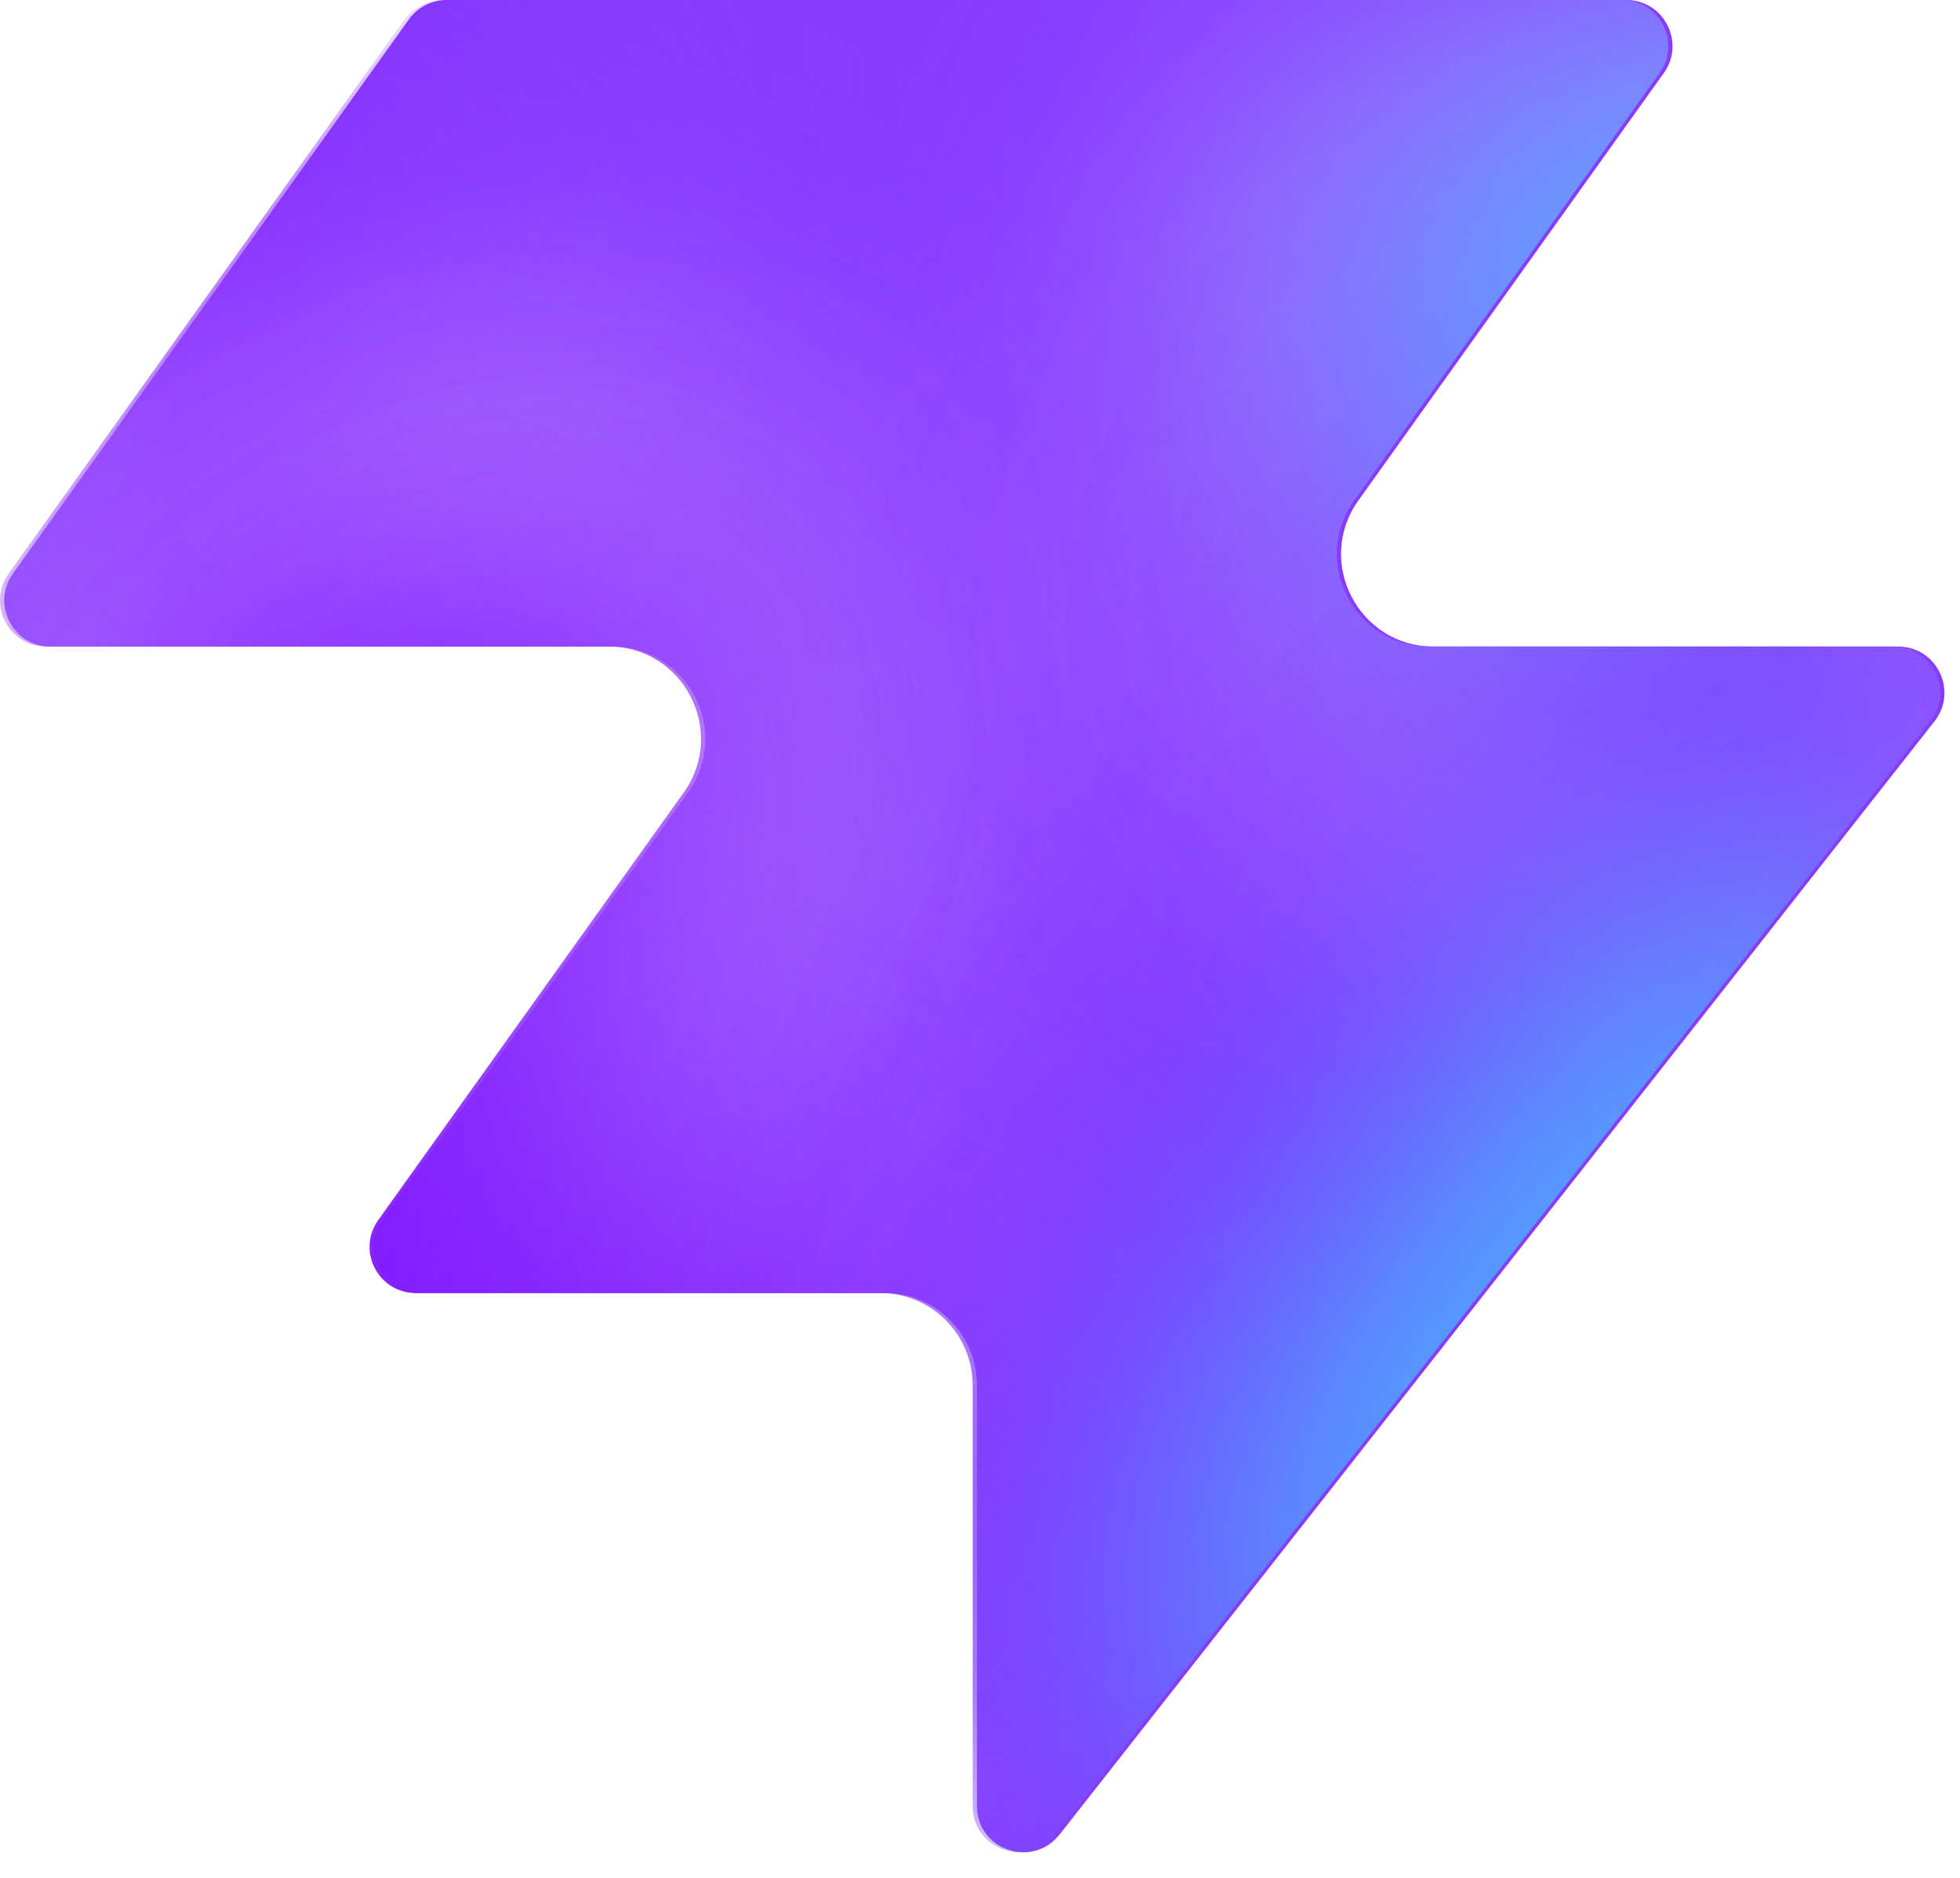
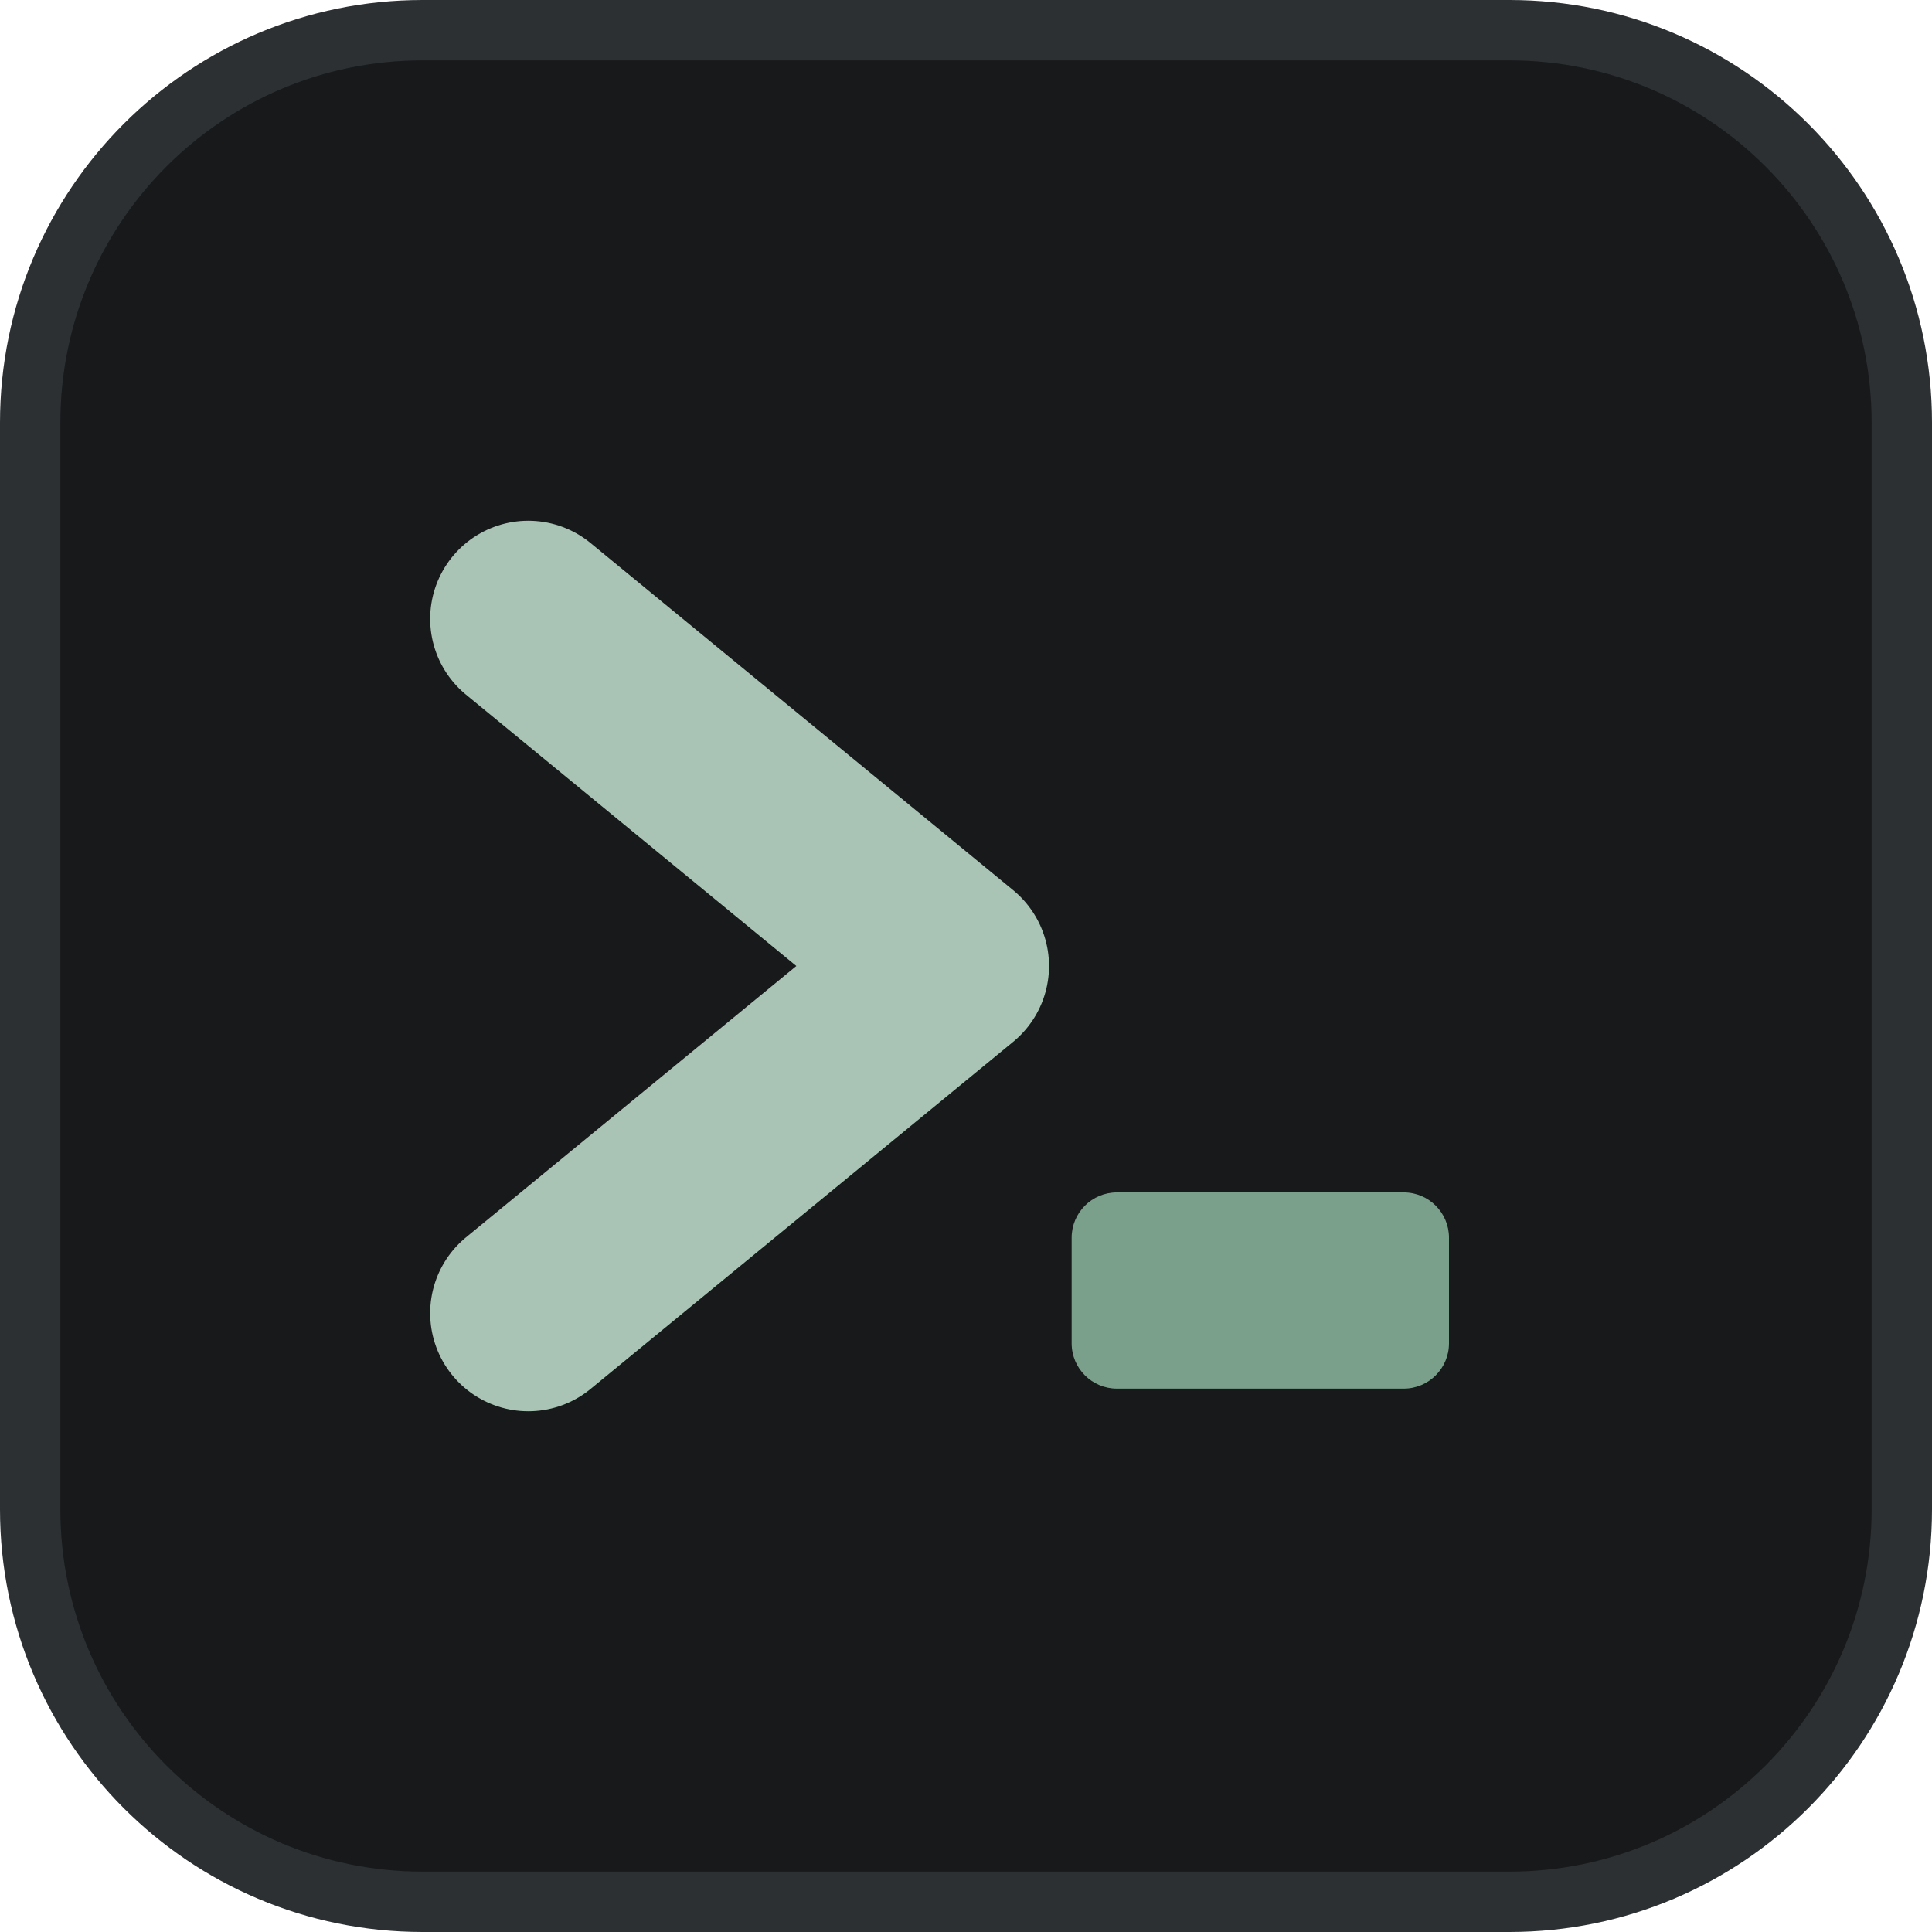
- <svg xmlns="http://www.w3.org/2000/svg" width="48" height="46" fill="none" viewBox="0 0 48 46">
-   <path fill="#863bff" d="M25.946 44.938c-.664.845-2.021.375-2.021-.698V33.937a2.26 2.26 0 0 0-2.262-2.262H10.287c-.92 0-1.456-1.04-.92-1.788l7.48-10.471c1.07-1.497 0-3.578-1.842-3.578H1.237c-.92 0-1.456-1.04-.92-1.788L10.013.474c.214-.297.556-.474.92-.474h28.894c.92 0 1.456 1.04.92 1.788l-7.48 10.471c-1.07 1.498 0 3.579 1.842 3.579h11.377c.943 0 1.473 1.088.89 1.83L25.947 44.94z" style="fill:#863bff;fill:color(display-p3 .525 .23 1);fill-opacity:1" />
-   <mask id="a" width="48" height="46" x="0" y="0" maskUnits="userSpaceOnUse" style="mask-type:alpha">
-     <path fill="#000" d="M25.842 44.938c-.664.844-2.021.375-2.021-.698V33.937a2.26 2.26 0 0 0-2.262-2.262H10.183c-.92 0-1.456-1.04-.92-1.788l7.48-10.471c1.07-1.498 0-3.579-1.842-3.579H1.133c-.92 0-1.456-1.04-.92-1.787L9.91.473c.214-.297.556-.474.92-.474h28.894c.92 0 1.456 1.04.92 1.788l-7.48 10.471c-1.07 1.498 0 3.578 1.842 3.578h11.377c.943 0 1.473 1.088.89 1.832L25.843 44.94z" style="fill:#000;fill-opacity:1" />
-   </mask>
-   <g mask="url(#a)">
-     <g filter="url(#b)">
-       <ellipse cx="5.508" cy="14.704" fill="#ede6ff" rx="5.508" ry="14.704" style="fill:#ede6ff;fill:color(display-p3 .927 .903 1);fill-opacity:1" transform="matrix(.00324 1 1 -.00324 -4.47 31.516)" />
-     </g>
-     <g filter="url(#c)">
-       <ellipse cx="10.399" cy="29.851" fill="#ede6ff" rx="10.399" ry="29.851" style="fill:#ede6ff;fill:color(display-p3 .927 .903 1);fill-opacity:1" transform="matrix(.00324 1 1 -.00324 -39.328 7.883)" />
-     </g>
-     <g filter="url(#d)">
-       <ellipse cx="5.508" cy="30.487" fill="#7e14ff" rx="5.508" ry="30.487" style="fill:#7e14ff;fill:color(display-p3 .492 .077 1);fill-opacity:1" transform="rotate(89.814 -25.913 -14.639)scale(1 -1)" />
-     </g>
-     <g filter="url(#e)">
-       <ellipse cx="5.508" cy="30.599" fill="#7e14ff" rx="5.508" ry="30.599" style="fill:#7e14ff;fill:color(display-p3 .492 .077 1);fill-opacity:1" transform="rotate(89.814 -32.644 -3.334)scale(1 -1)" />
-     </g>
-     <g filter="url(#f)">
-       <ellipse cx="5.508" cy="30.599" fill="#7e14ff" rx="5.508" ry="30.599" style="fill:#7e14ff;fill:color(display-p3 .492 .077 1);fill-opacity:1" transform="matrix(.00324 1 1 -.00324 -34.34 30.47)" />
-     </g>
-     <g filter="url(#g)">
-       <ellipse cx="14.072" cy="22.078" fill="#ede6ff" rx="14.072" ry="22.078" style="fill:#ede6ff;fill:color(display-p3 .927 .903 1);fill-opacity:1" transform="rotate(93.35 24.506 48.493)scale(-1 1)" />
-     </g>
-     <g filter="url(#h)">
-       <ellipse cx="3.47" cy="21.501" fill="#7e14ff" rx="3.47" ry="21.501" style="fill:#7e14ff;fill:color(display-p3 .492 .077 1);fill-opacity:1" transform="rotate(89.009 28.708 47.59)scale(-1 1)" />
-     </g>
-     <g filter="url(#i)">
-       <ellipse cx="3.47" cy="21.501" fill="#7e14ff" rx="3.47" ry="21.501" style="fill:#7e14ff;fill:color(display-p3 .492 .077 1);fill-opacity:1" transform="rotate(89.009 28.708 47.59)scale(-1 1)" />
-     </g>
-     <g filter="url(#j)">
-       <ellipse cx=".387" cy="8.972" fill="#7e14ff" rx="4.407" ry="29.108" style="fill:#7e14ff;fill:color(display-p3 .492 .077 1);fill-opacity:1" transform="rotate(39.51 .387 8.972)" />
-     </g>
-     <g filter="url(#k)">
-       <ellipse cx="47.523" cy="-6.092" fill="#7e14ff" rx="4.407" ry="29.108" style="fill:#7e14ff;fill:color(display-p3 .492 .077 1);fill-opacity:1" transform="rotate(37.892 47.523 -6.092)" />
-     </g>
-     <g filter="url(#l)">
-       <ellipse cx="41.412" cy="6.333" fill="#47bfff" rx="5.971" ry="9.665" style="fill:#47bfff;fill:color(display-p3 .28 .748 1);fill-opacity:1" transform="rotate(37.892 41.412 6.333)" />
-     </g>
-     <g filter="url(#m)">
-       <ellipse cx="-1.879" cy="38.332" fill="#7e14ff" rx="4.407" ry="29.108" style="fill:#7e14ff;fill:color(display-p3 .492 .077 1);fill-opacity:1" transform="rotate(37.892 -1.88 38.332)" />
-     </g>
-     <g filter="url(#n)">
-       <ellipse cx="-1.879" cy="38.332" fill="#7e14ff" rx="4.407" ry="29.108" style="fill:#7e14ff;fill:color(display-p3 .492 .077 1);fill-opacity:1" transform="rotate(37.892 -1.88 38.332)" />
-     </g>
-     <g filter="url(#o)">
-       <ellipse cx="35.651" cy="29.907" fill="#7e14ff" rx="4.407" ry="29.108" style="fill:#7e14ff;fill:color(display-p3 .492 .077 1);fill-opacity:1" transform="rotate(37.892 35.651 29.907)" />
-     </g>
-     <g filter="url(#p)">
-       <ellipse cx="38.418" cy="32.4" fill="#47bfff" rx="5.971" ry="15.297" style="fill:#47bfff;fill:color(display-p3 .28 .748 1);fill-opacity:1" transform="rotate(37.892 38.418 32.4)" />
-     </g>
-   </g>
-   <defs>
-     <filter id="b" width="60.045" height="41.654" x="-19.77" y="16.149" color-interpolation-filters="sRGB" filterUnits="userSpaceOnUse">
-       <feFlood flood-opacity="0" result="BackgroundImageFix" />
-       <feBlend in="SourceGraphic" in2="BackgroundImageFix" result="shape" />
-       <feGaussianBlur result="effect1_foregroundBlur_2002_17158" stdDeviation="7.659" />
-     </filter>
-     <filter id="c" width="90.34" height="51.437" x="-54.613" y="-7.533" color-interpolation-filters="sRGB" filterUnits="userSpaceOnUse">
-       <feFlood flood-opacity="0" result="BackgroundImageFix" />
-       <feBlend in="SourceGraphic" in2="BackgroundImageFix" result="shape" />
-       <feGaussianBlur result="effect1_foregroundBlur_2002_17158" stdDeviation="7.659" />
-     </filter>
-     <filter id="d" width="79.355" height="29.4" x="-49.64" y="2.03" color-interpolation-filters="sRGB" filterUnits="userSpaceOnUse">
-       <feFlood flood-opacity="0" result="BackgroundImageFix" />
-       <feBlend in="SourceGraphic" in2="BackgroundImageFix" result="shape" />
-       <feGaussianBlur result="effect1_foregroundBlur_2002_17158" stdDeviation="4.596" />
-     </filter>
-     <filter id="e" width="79.579" height="29.4" x="-45.045" y="20.029" color-interpolation-filters="sRGB" filterUnits="userSpaceOnUse">
-       <feFlood flood-opacity="0" result="BackgroundImageFix" />
-       <feBlend in="SourceGraphic" in2="BackgroundImageFix" result="shape" />
-       <feGaussianBlur result="effect1_foregroundBlur_2002_17158" stdDeviation="4.596" />
-     </filter>
-     <filter id="f" width="79.579" height="29.4" x="-43.513" y="21.178" color-interpolation-filters="sRGB" filterUnits="userSpaceOnUse">
-       <feFlood flood-opacity="0" result="BackgroundImageFix" />
-       <feBlend in="SourceGraphic" in2="BackgroundImageFix" result="shape" />
-       <feGaussianBlur result="effect1_foregroundBlur_2002_17158" stdDeviation="4.596" />
-     </filter>
-     <filter id="g" width="74.749" height="58.852" x="15.756" y="-17.901" color-interpolation-filters="sRGB" filterUnits="userSpaceOnUse">
-       <feFlood flood-opacity="0" result="BackgroundImageFix" />
-       <feBlend in="SourceGraphic" in2="BackgroundImageFix" result="shape" />
-       <feGaussianBlur result="effect1_foregroundBlur_2002_17158" stdDeviation="7.659" />
-     </filter>
-     <filter id="h" width="61.377" height="25.362" x="23.548" y="2.284" color-interpolation-filters="sRGB" filterUnits="userSpaceOnUse">
-       <feFlood flood-opacity="0" result="BackgroundImageFix" />
-       <feBlend in="SourceGraphic" in2="BackgroundImageFix" result="shape" />
-       <feGaussianBlur result="effect1_foregroundBlur_2002_17158" stdDeviation="4.596" />
-     </filter>
-     <filter id="i" width="61.377" height="25.362" x="23.548" y="2.284" color-interpolation-filters="sRGB" filterUnits="userSpaceOnUse">
-       <feFlood flood-opacity="0" result="BackgroundImageFix" />
-       <feBlend in="SourceGraphic" in2="BackgroundImageFix" result="shape" />
-       <feGaussianBlur result="effect1_foregroundBlur_2002_17158" stdDeviation="4.596" />
-     </filter>
-     <filter id="j" width="56.045" height="63.649" x="-27.636" y="-22.853" color-interpolation-filters="sRGB" filterUnits="userSpaceOnUse">
-       <feFlood flood-opacity="0" result="BackgroundImageFix" />
-       <feBlend in="SourceGraphic" in2="BackgroundImageFix" result="shape" />
-       <feGaussianBlur result="effect1_foregroundBlur_2002_17158" stdDeviation="4.596" />
-     </filter>
-     <filter id="k" width="54.814" height="64.646" x="20.116" y="-38.415" color-interpolation-filters="sRGB" filterUnits="userSpaceOnUse">
-       <feFlood flood-opacity="0" result="BackgroundImageFix" />
-       <feBlend in="SourceGraphic" in2="BackgroundImageFix" result="shape" />
-       <feGaussianBlur result="effect1_foregroundBlur_2002_17158" stdDeviation="4.596" />
-     </filter>
-     <filter id="l" width="33.541" height="35.313" x="24.641" y="-11.323" color-interpolation-filters="sRGB" filterUnits="userSpaceOnUse">
-       <feFlood flood-opacity="0" result="BackgroundImageFix" />
-       <feBlend in="SourceGraphic" in2="BackgroundImageFix" result="shape" />
-       <feGaussianBlur result="effect1_foregroundBlur_2002_17158" stdDeviation="4.596" />
-     </filter>
-     <filter id="m" width="54.814" height="64.646" x="-29.286" y="6.009" color-interpolation-filters="sRGB" filterUnits="userSpaceOnUse">
-       <feFlood flood-opacity="0" result="BackgroundImageFix" />
-       <feBlend in="SourceGraphic" in2="BackgroundImageFix" result="shape" />
-       <feGaussianBlur result="effect1_foregroundBlur_2002_17158" stdDeviation="4.596" />
-     </filter>
-     <filter id="n" width="54.814" height="64.646" x="-29.286" y="6.009" color-interpolation-filters="sRGB" filterUnits="userSpaceOnUse">
-       <feFlood flood-opacity="0" result="BackgroundImageFix" />
-       <feBlend in="SourceGraphic" in2="BackgroundImageFix" result="shape" />
-       <feGaussianBlur result="effect1_foregroundBlur_2002_17158" stdDeviation="4.596" />
-     </filter>
-     <filter id="o" width="54.814" height="64.646" x="8.244" y="-2.416" color-interpolation-filters="sRGB" filterUnits="userSpaceOnUse">
-       <feFlood flood-opacity="0" result="BackgroundImageFix" />
-       <feBlend in="SourceGraphic" in2="BackgroundImageFix" result="shape" />
-       <feGaussianBlur result="effect1_foregroundBlur_2002_17158" stdDeviation="4.596" />
-     </filter>
-     <filter id="p" width="39.409" height="43.623" x="18.713" y="10.588" color-interpolation-filters="sRGB" filterUnits="userSpaceOnUse">
-       <feFlood flood-opacity="0" result="BackgroundImageFix" />
-       <feBlend in="SourceGraphic" in2="BackgroundImageFix" result="shape" />
-       <feGaussianBlur result="effect1_foregroundBlur_2002_17158" stdDeviation="4.596" />
-     </filter>
-   </defs>
+ <svg xmlns="http://www.w3.org/2000/svg" width="256" height="256" viewBox="0 0 256 256">
+   <rect x="4" y="4" width="248" height="248" rx="52" fill="#17191b" stroke="#2c3033" stroke-width="8" />
+   <path d="M70 82 126 128 70 174" fill="none" stroke="#a9c4b4" stroke-width="26" stroke-linecap="round" stroke-linejoin="round" />
+   <rect x="142" y="158" width="50" height="26" rx="6" fill="#7a9f8b" />
</svg>
